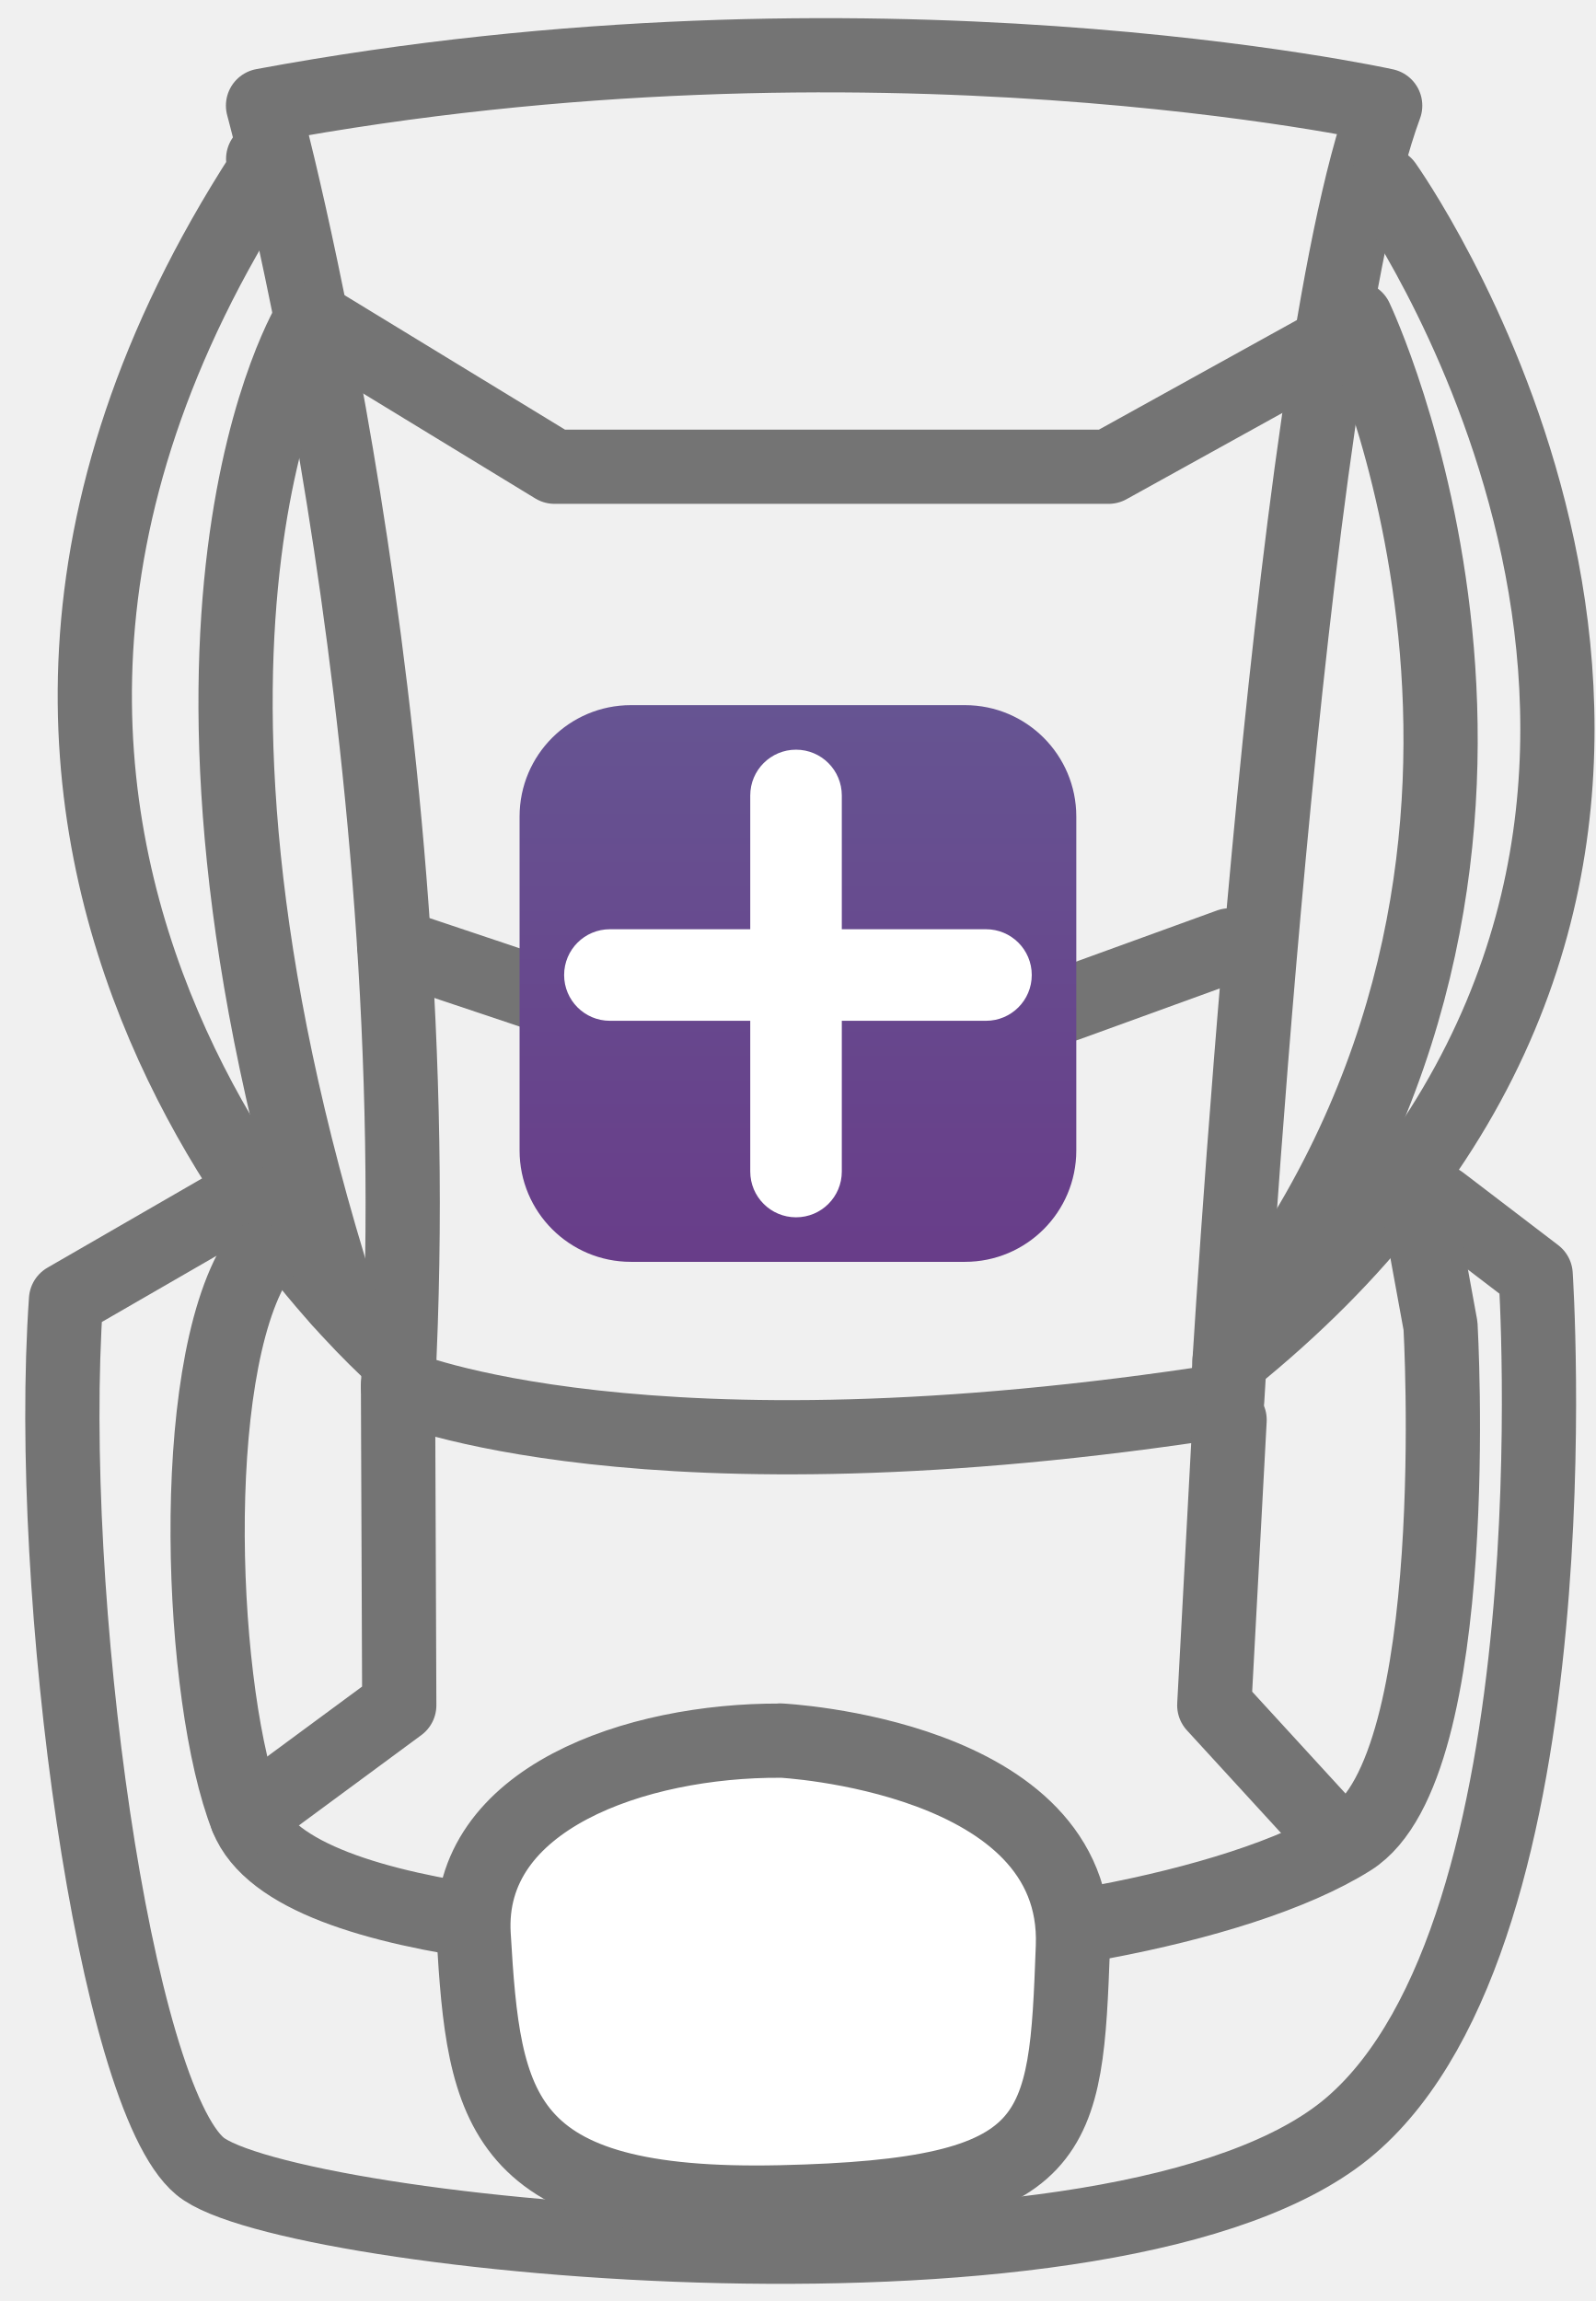
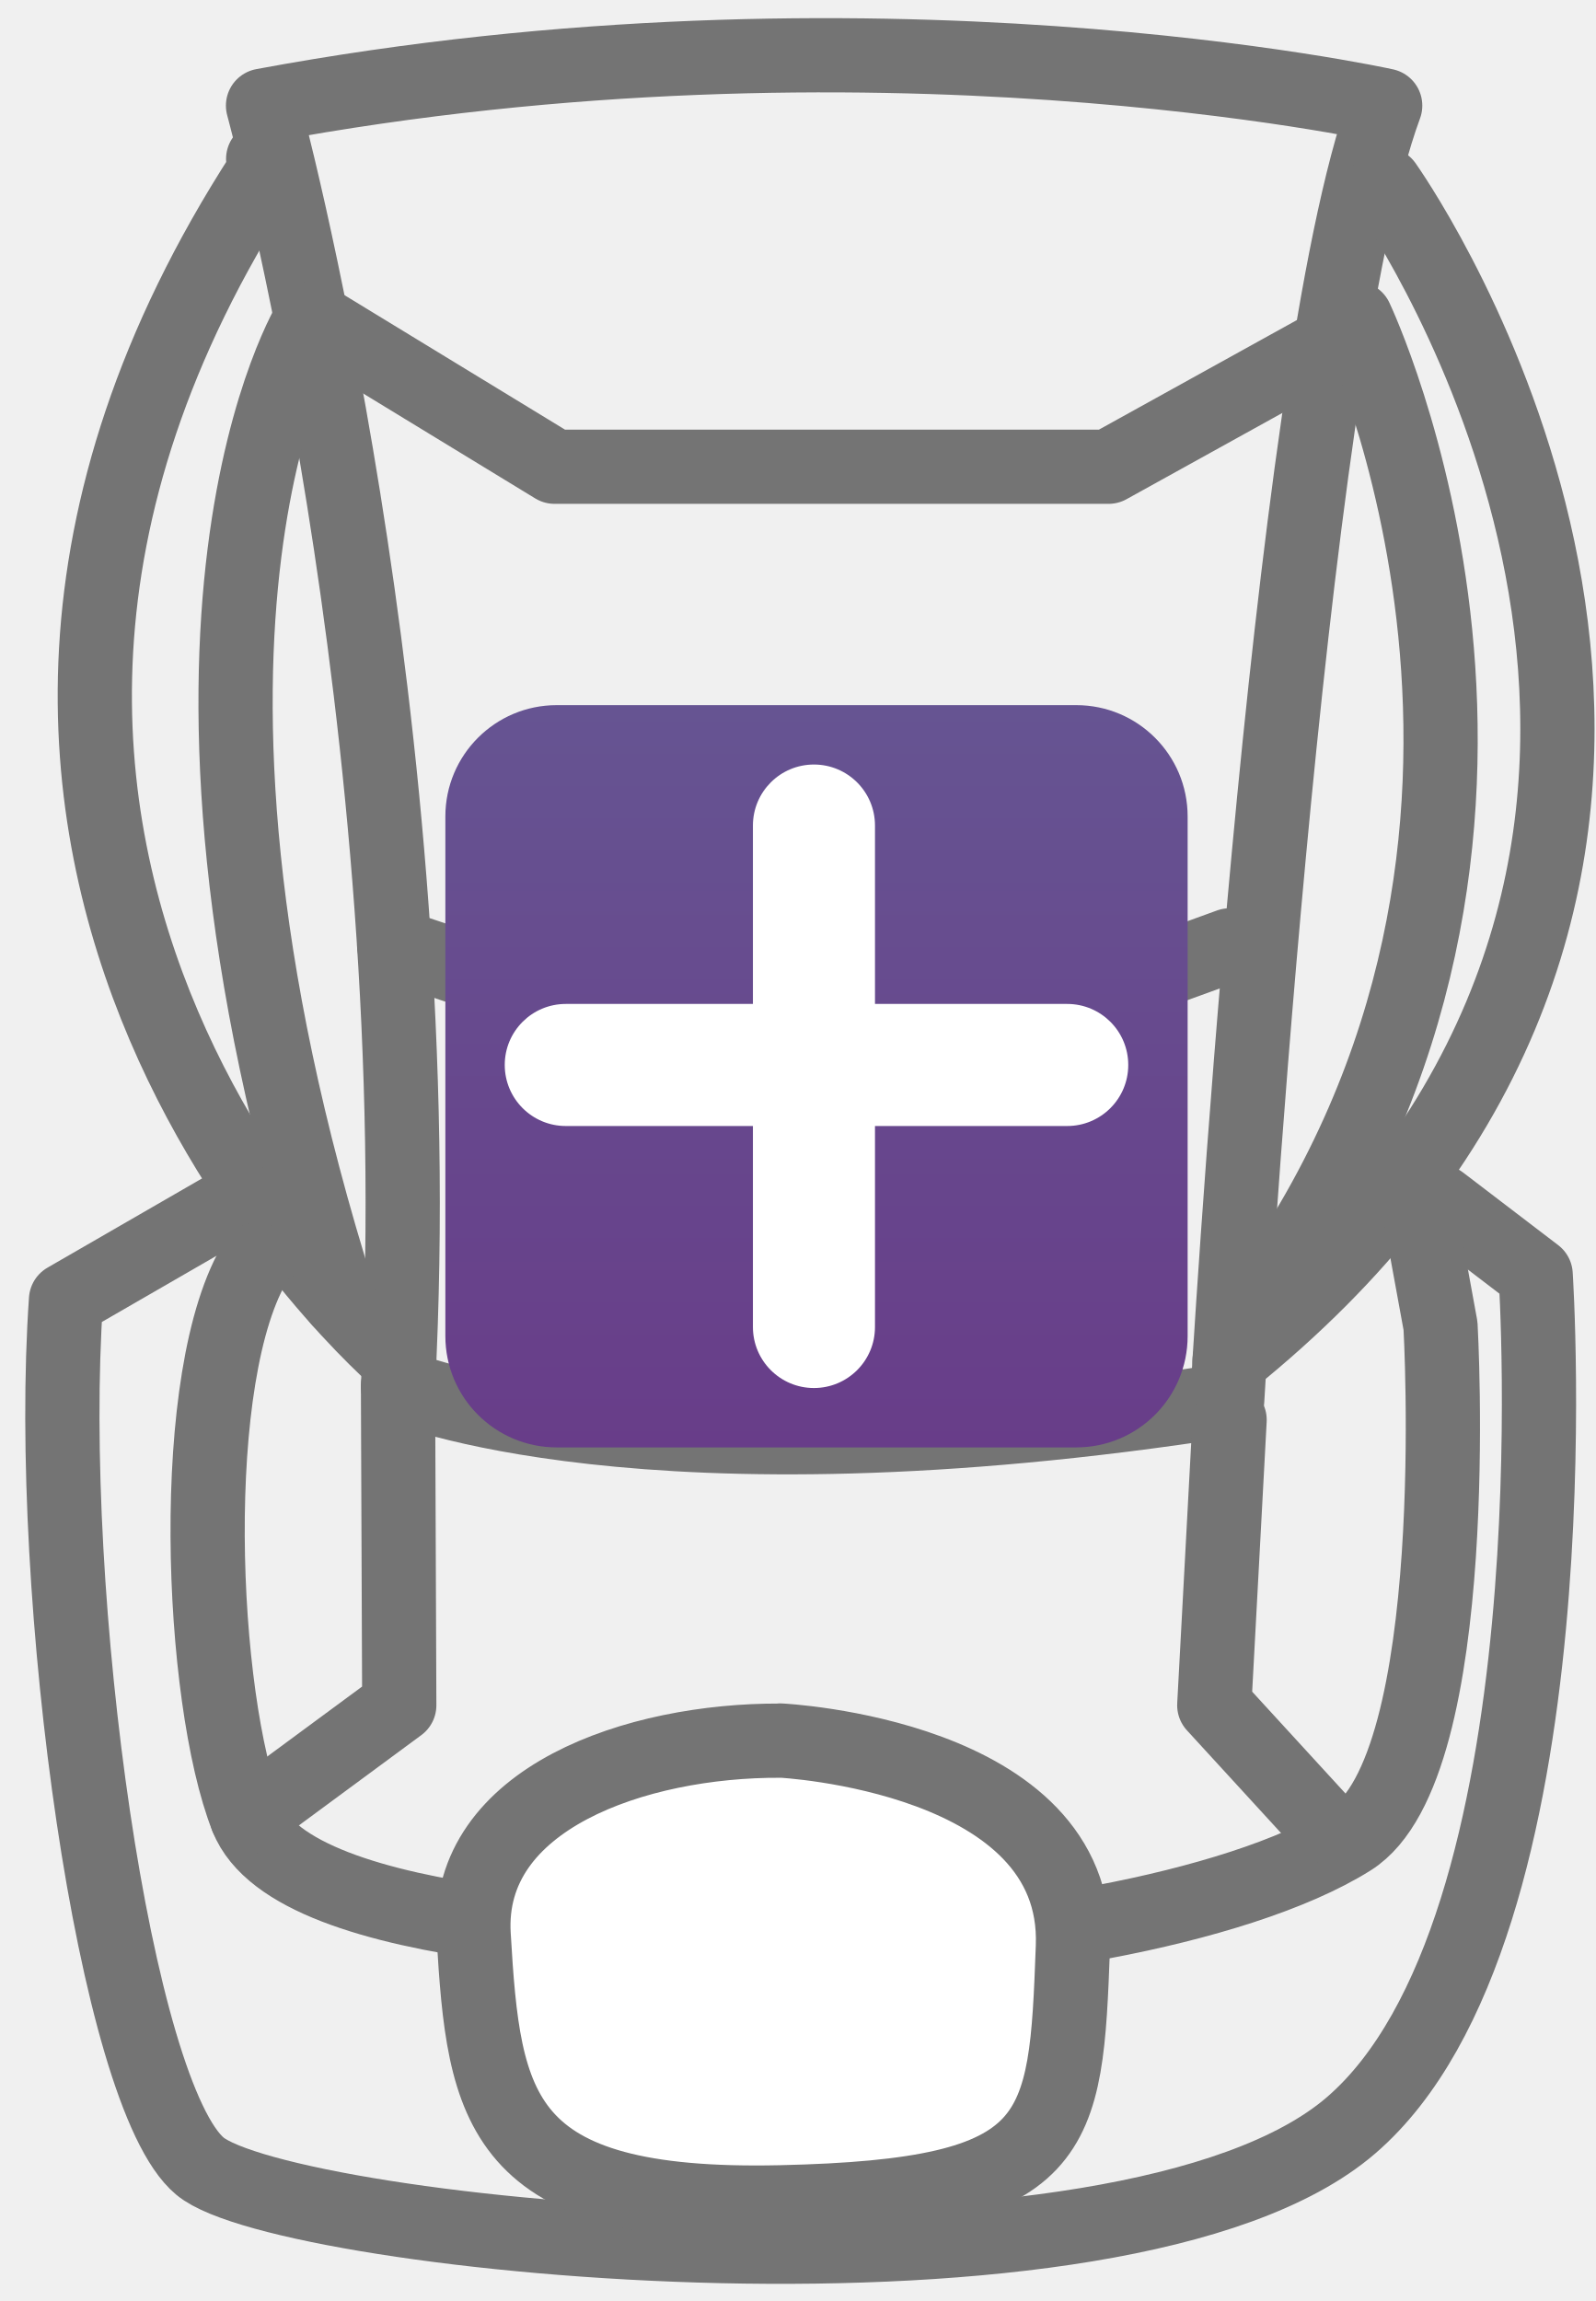
<svg xmlns="http://www.w3.org/2000/svg" width="43" height="62" viewBox="0 0 43 62" fill="none">
  <path d="M10.758 36.657C10.758 36.657 -4.937 23.26 7.091 4.662C7.454 4.097 7.091 4.281 7.091 4.281" stroke="#747474" stroke-width="2" stroke-linecap="round" stroke-linejoin="round" />
  <path d="M37.323 2.846C37.323 2.846 23.513 -0.207 7.087 2.846C7.087 2.846 11.661 19.574 10.724 37.347C10.724 37.347 17.332 40.178 33.066 37.729C33.066 37.729 34.646 10.096 37.323 2.846Z" stroke="#747474" stroke-width="2" stroke-linecap="round" stroke-linejoin="round" />
  <path d="M36.531 8.581C36.531 8.581 43.086 22.363 33.992 35.02" stroke="#747474" stroke-width="2" stroke-linecap="round" stroke-linejoin="round" />
  <path d="M37.322 4.971C37.322 4.971 47.614 19.391 37.548 32.238C36.37 33.741 34.913 35.222 33.131 36.657" stroke="#747474" stroke-width="2" stroke-linecap="round" stroke-linejoin="round" />
  <path d="M38.814 32.387L41.377 34.344C41.377 34.344 42.554 51.973 36.401 57.269C30.247 62.565 7.683 60.276 5.389 58.368C3.094 56.46 1.224 42.971 1.779 35.023L6.345 32.387" stroke="#747474" stroke-width="2" stroke-linecap="round" stroke-linejoin="round" />
  <path d="M38.279 32.799L38.814 35.726C38.814 35.726 39.495 47.6 36.401 49.55C33.307 51.496 26.4 52.599 22.205 52.431C18.009 52.263 7.92 52.175 6.654 48.974C5.389 45.772 5.006 36.996 6.918 33.944" stroke="#747474" stroke-width="2" stroke-linecap="round" stroke-linejoin="round" />
  <path d="M33.131 38.259L32.718 45.948L35.701 49.203" stroke="#747474" stroke-width="2" stroke-linecap="round" stroke-linejoin="round" />
  <path d="M6.655 48.974L10.758 45.948L10.724 37.347" stroke="#747474" stroke-width="2" stroke-linecap="round" stroke-linejoin="round" />
  <path d="M35.701 9.348L29.869 12.576H14.942L8.391 8.581C8.391 8.581 3.327 16.64 9.141 35.02" stroke="#747474" stroke-width="2" stroke-linecap="round" stroke-linejoin="round" />
  <path d="M33.131 25.473L28.718 27.075H15.401L10.621 25.473" stroke="#747474" stroke-width="2" stroke-linecap="round" stroke-linejoin="round" />
  <path d="M21.023 46.898C21.023 46.898 29.1 47.287 28.909 52.446C28.718 57.601 28.626 59.173 21.023 59.341C13.42 59.509 13.038 56.838 12.762 52.137C12.544 48.451 17.153 46.883 21.023 46.902V46.898Z" fill="white" stroke="#747474" stroke-width="2" stroke-linecap="round" stroke-linejoin="round" />
-   <path d="M14 22C14 20.343 15.343 19 17 19H26C27.657 19 29 20.343 29 22V31C29 32.657 27.657 34 26 34H17C15.343 34 14 32.657 14 31V22Z" fill="url(#paint0_linear_198_150)" />
-   <path d="M26.567 25.038L22.682 25.038L22.682 21.434C22.682 20.752 22.13 20.2 21.448 20.2C20.767 20.2 20.215 20.752 20.215 21.434V25.038L16.434 25.038C15.752 25.038 15.2 25.59 15.2 26.272C15.201 26.953 15.752 27.505 16.434 27.505H20.215V31.566C20.215 32.248 20.767 32.8 21.449 32.8C22.13 32.8 22.682 32.248 22.682 31.567V27.505H26.567C27.248 27.505 27.8 26.953 27.8 26.272C27.801 25.59 27.248 25.038 26.567 25.038Z" fill="white" />
+   <path d="M12 22C12 20.343 13.343 19 15 19H29C30.657 19 32 20.343 32 22V36C32 37.657 30.657 39 29 39H15C13.343 39 12 37.657 12 36V22Z" fill="url(#paint0_linear_198_150)" />
+   <path d="M28.755 27.051L23.576 27.051L23.576 22.245C23.576 21.336 22.84 20.6 21.931 20.6C21.023 20.6 20.287 21.336 20.287 22.245V27.051L15.245 27.051C14.336 27.051 13.6 27.787 13.6 28.695C13.601 29.604 14.336 30.34 15.245 30.34H20.287V35.755C20.287 36.664 21.023 37.4 21.931 37.4C22.84 37.4 23.576 36.664 23.576 35.756V30.34H28.756C29.664 30.34 30.4 29.604 30.4 28.696C30.401 27.787 29.664 27.051 28.755 27.051Z" fill="white" />
  <defs>
-     <linearGradient id="paint0_linear_198_150" x1="21.5" y1="19" x2="21.5" y2="34" gradientUnits="userSpaceOnUse">
+     <linearGradient id="paint0_linear_198_150" x1="22" y1="19" x2="22" y2="39" gradientUnits="userSpaceOnUse">
      <stop stop-color="#665492" />
      <stop offset="1" stop-color="#683D89" />
    </linearGradient>
  </defs>
</svg>
